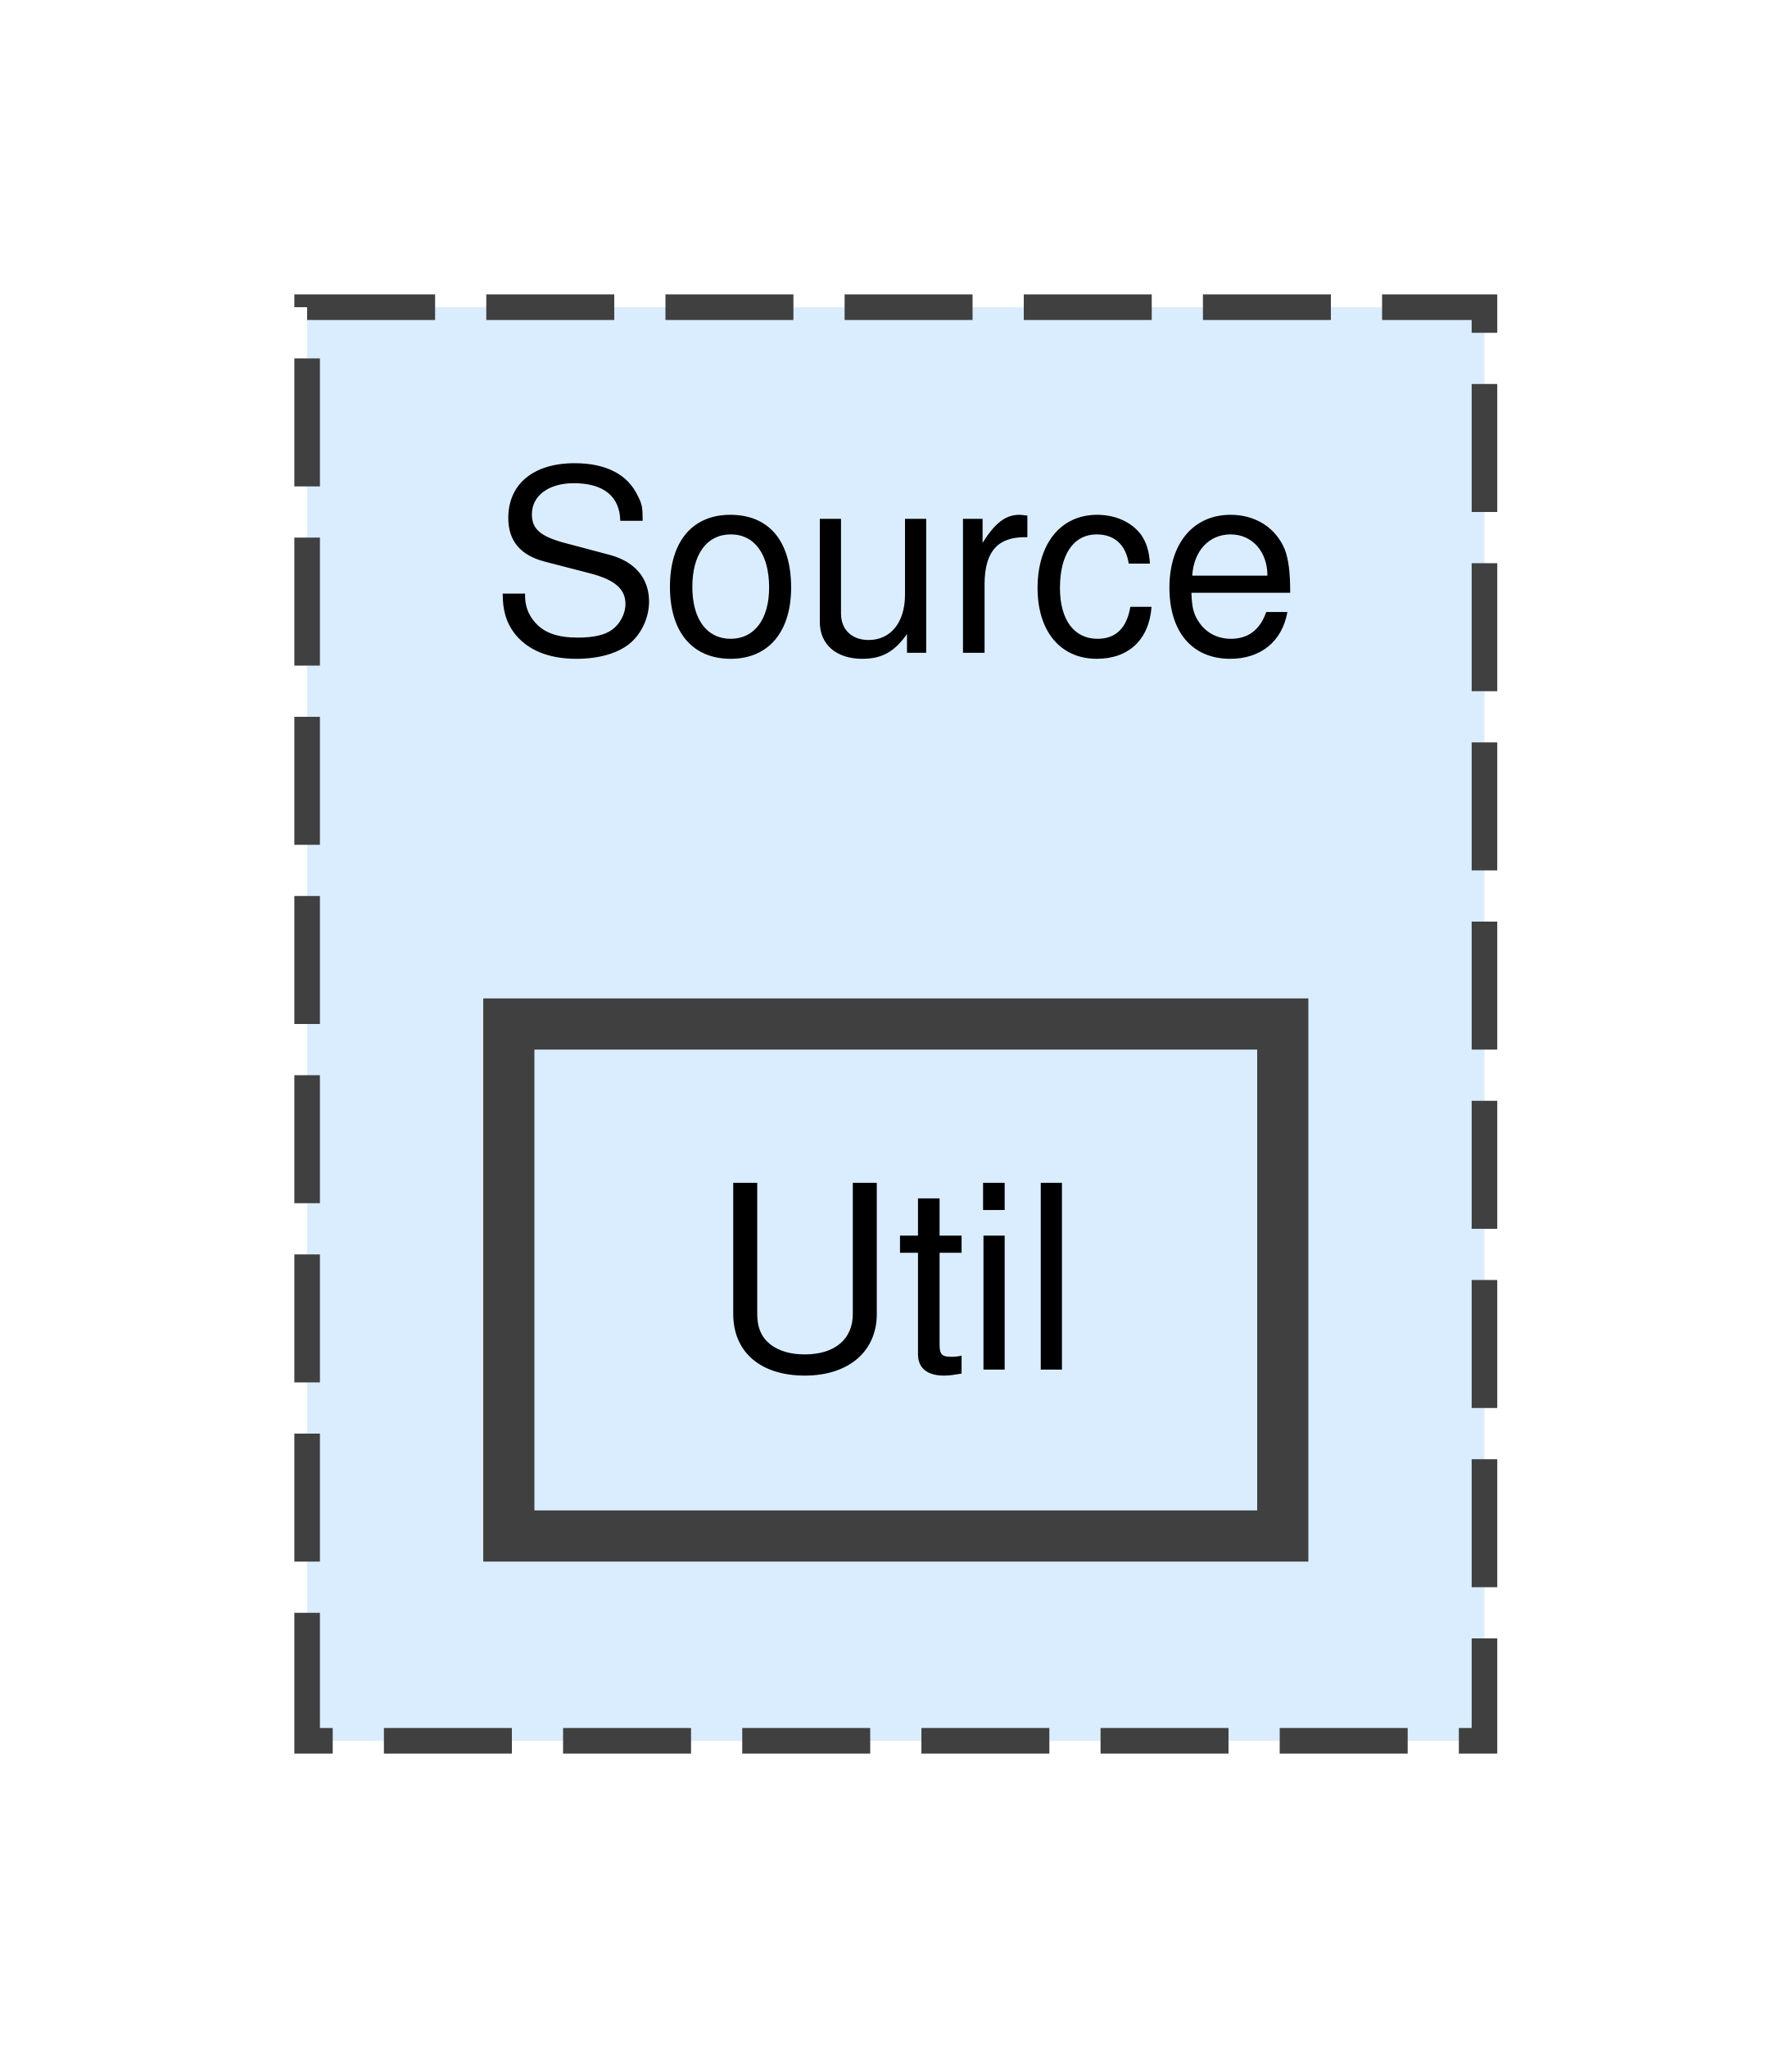
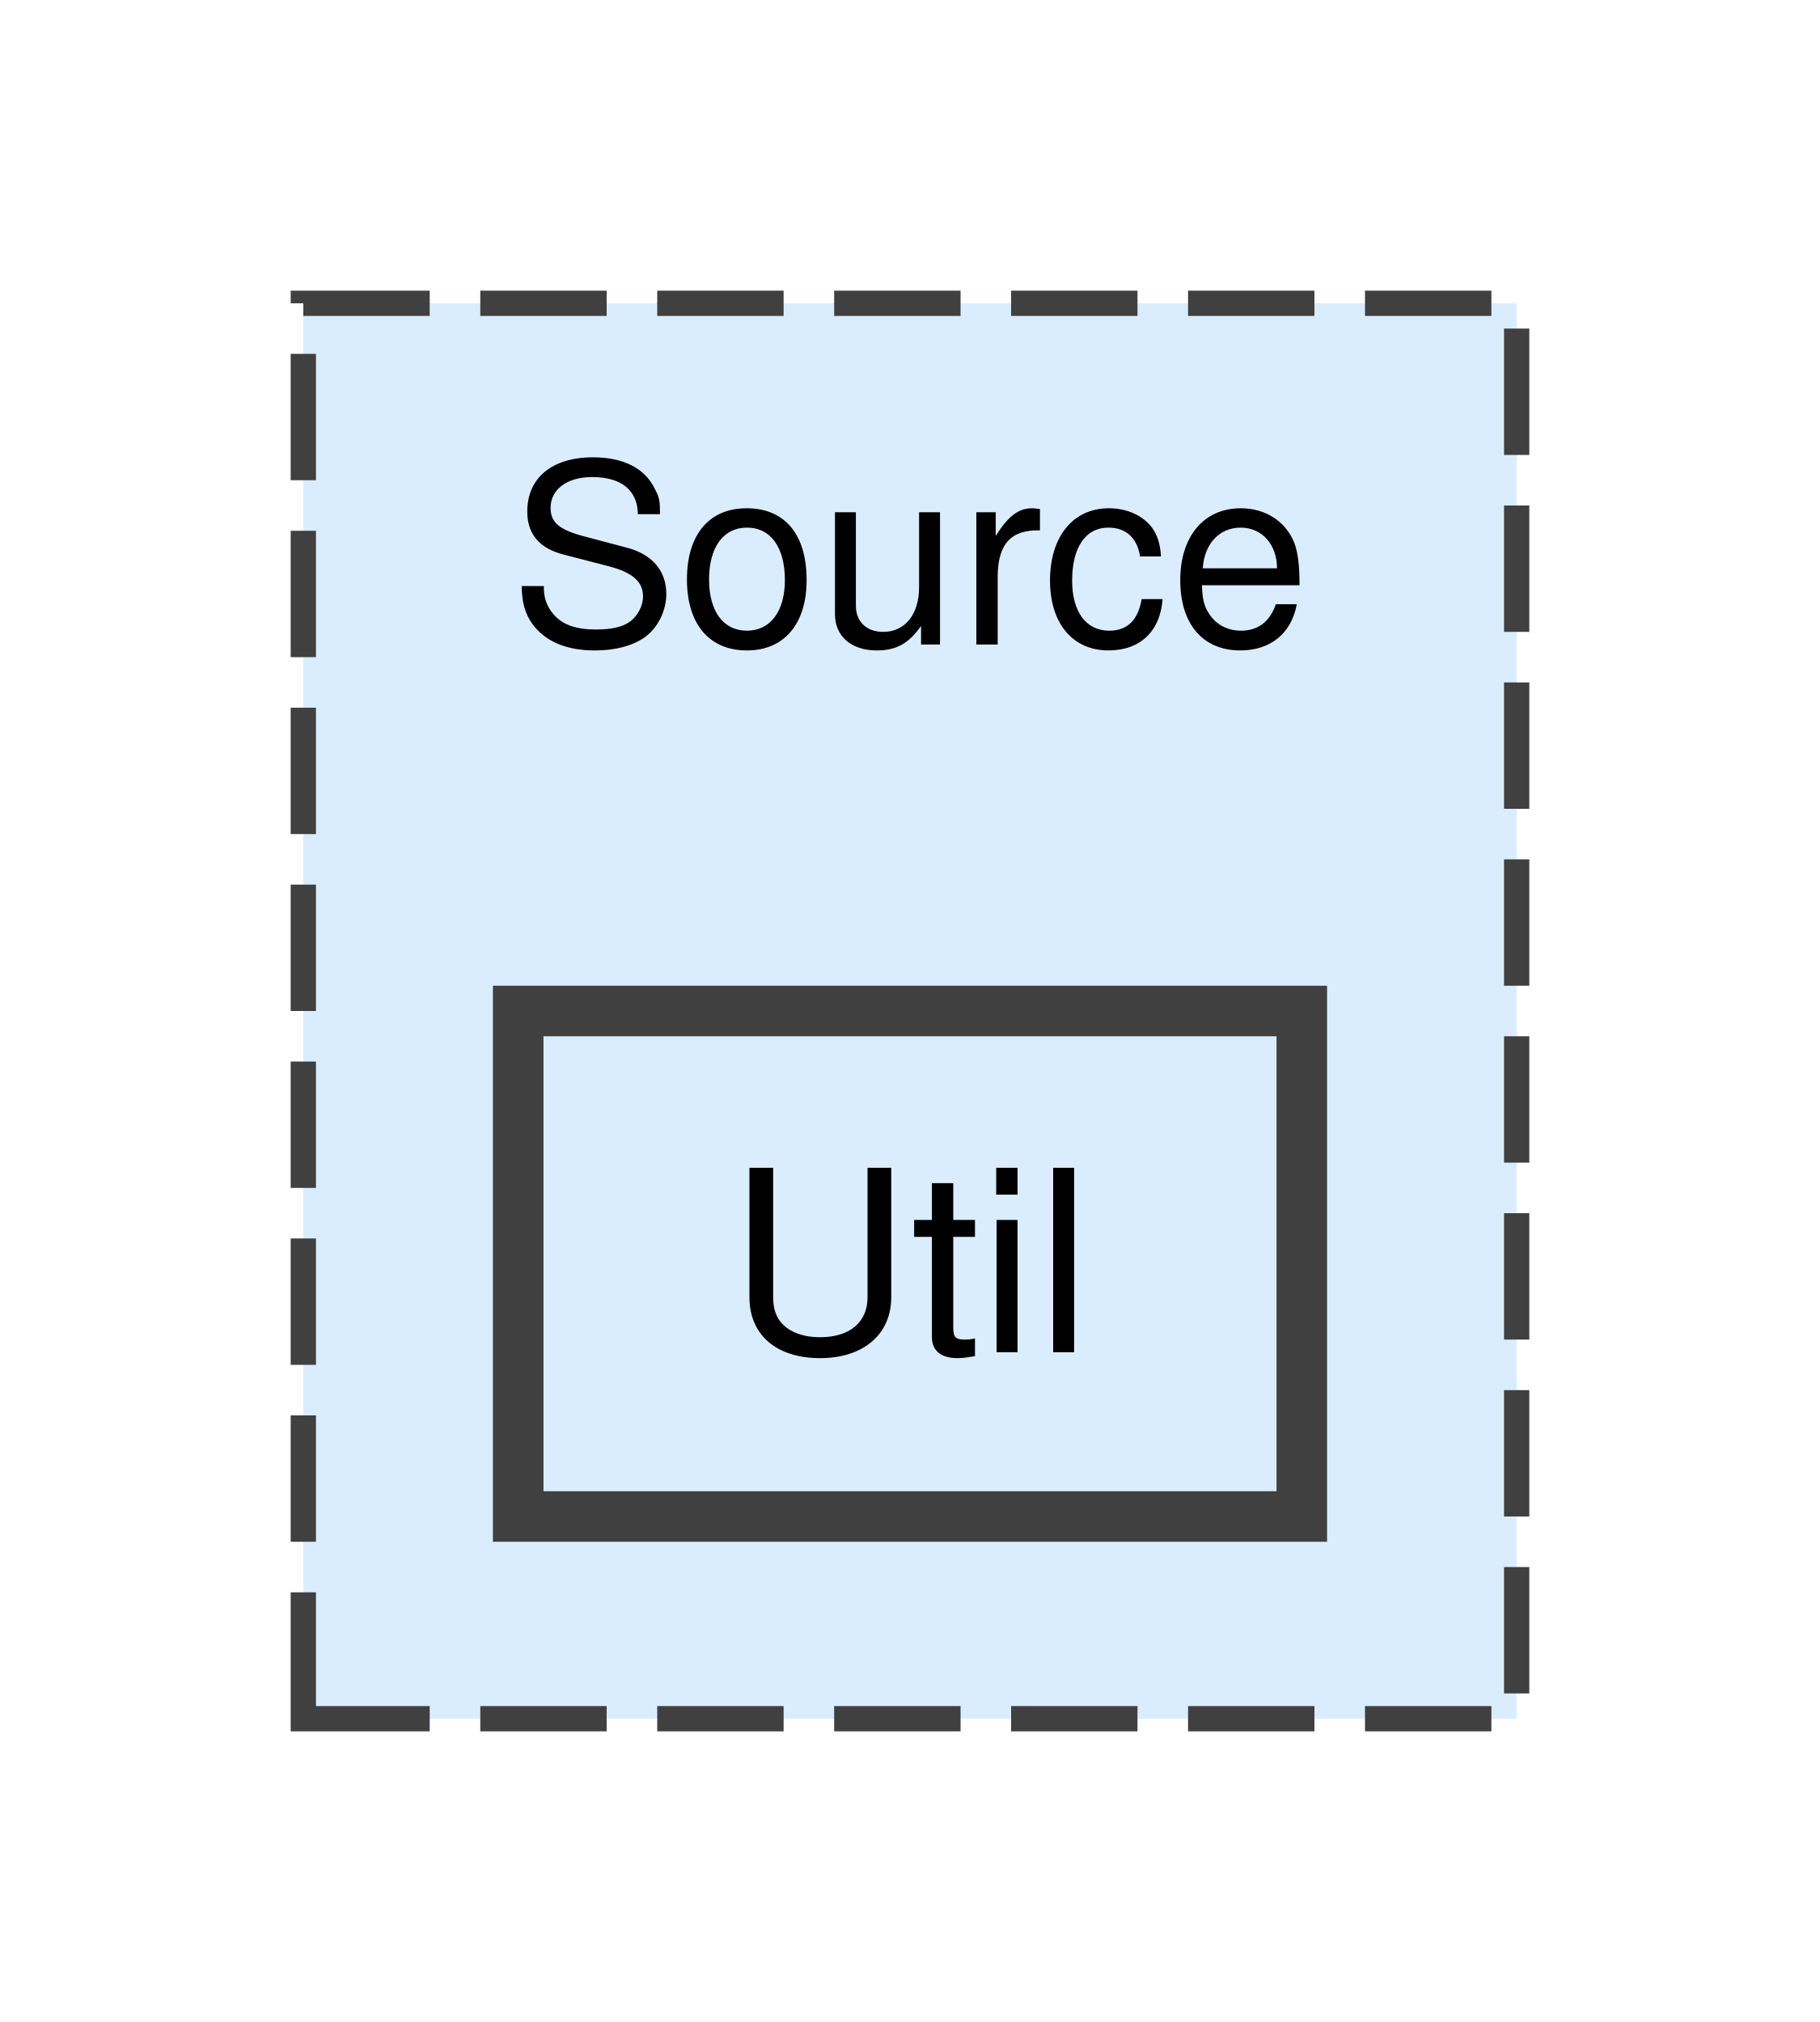
- <svg xmlns="http://www.w3.org/2000/svg" xmlns:xlink="http://www.w3.org/1999/xlink" width="70pt" height="80pt" viewBox="0.00 0.00 70.00 80.00">
+ <svg xmlns="http://www.w3.org/2000/svg" xmlns:xlink="http://www.w3.org/1999/xlink" width="72pt" height="80pt" viewBox="0.00 0.00 72.00 80.00">
  <g id="graph0" class="graph" transform="scale(1 1) rotate(0) translate(4 76)">
    <g id="clust1" class="cluster">
      <g id="a_clust1">
        <a xlink:href="dir_74389ed8173ad57b461b9d623a1f3867.html" target="_top" xlink:title="Source">
-           <polygon fill="#daedff" stroke="#404040" stroke-dasharray="5,2" points="8,-8 8,-64 54,-64 54,-8 8,-8" />
-           <text text-anchor="middle" x="31" y="-50.5" font-family="Helvetica,sans-Serif" font-size="10.00">Source</text>
+           <polygon fill="#daedff" stroke="#404040" stroke-dasharray="5,2" points="8,-8 8,-64 56,-64 56,-8 8,-8" />
+           <text text-anchor="middle" x="32" y="-50.5" font-family="Helvetica,sans-Serif" font-size="10.00">Source</text>
        </a>
      </g>
    </g>
    <g id="node1" class="node">
      <g id="a_node1">
        <a xlink:href="dir_7db6fad920da64edfd558eb6dbc0c610.html" target="_top" xlink:title="Util">
-           <polygon fill="#daedff" stroke="#404040" stroke-width="2" points="46.12,-36 15.88,-36 15.88,-16 46.12,-16 46.12,-36" />
-           <text text-anchor="middle" x="31" y="-22.5" font-family="Helvetica,sans-Serif" font-size="10.00">Util</text>
+           <polygon fill="#daedff" stroke="#404040" stroke-width="2" points="47.5,-36 16.5,-36 16.5,-16 47.5,-16 47.5,-36" />
+           <text text-anchor="middle" x="32" y="-22.5" font-family="Helvetica,sans-Serif" font-size="10.00">Util</text>
        </a>
      </g>
    </g>
  </g>
</svg>
